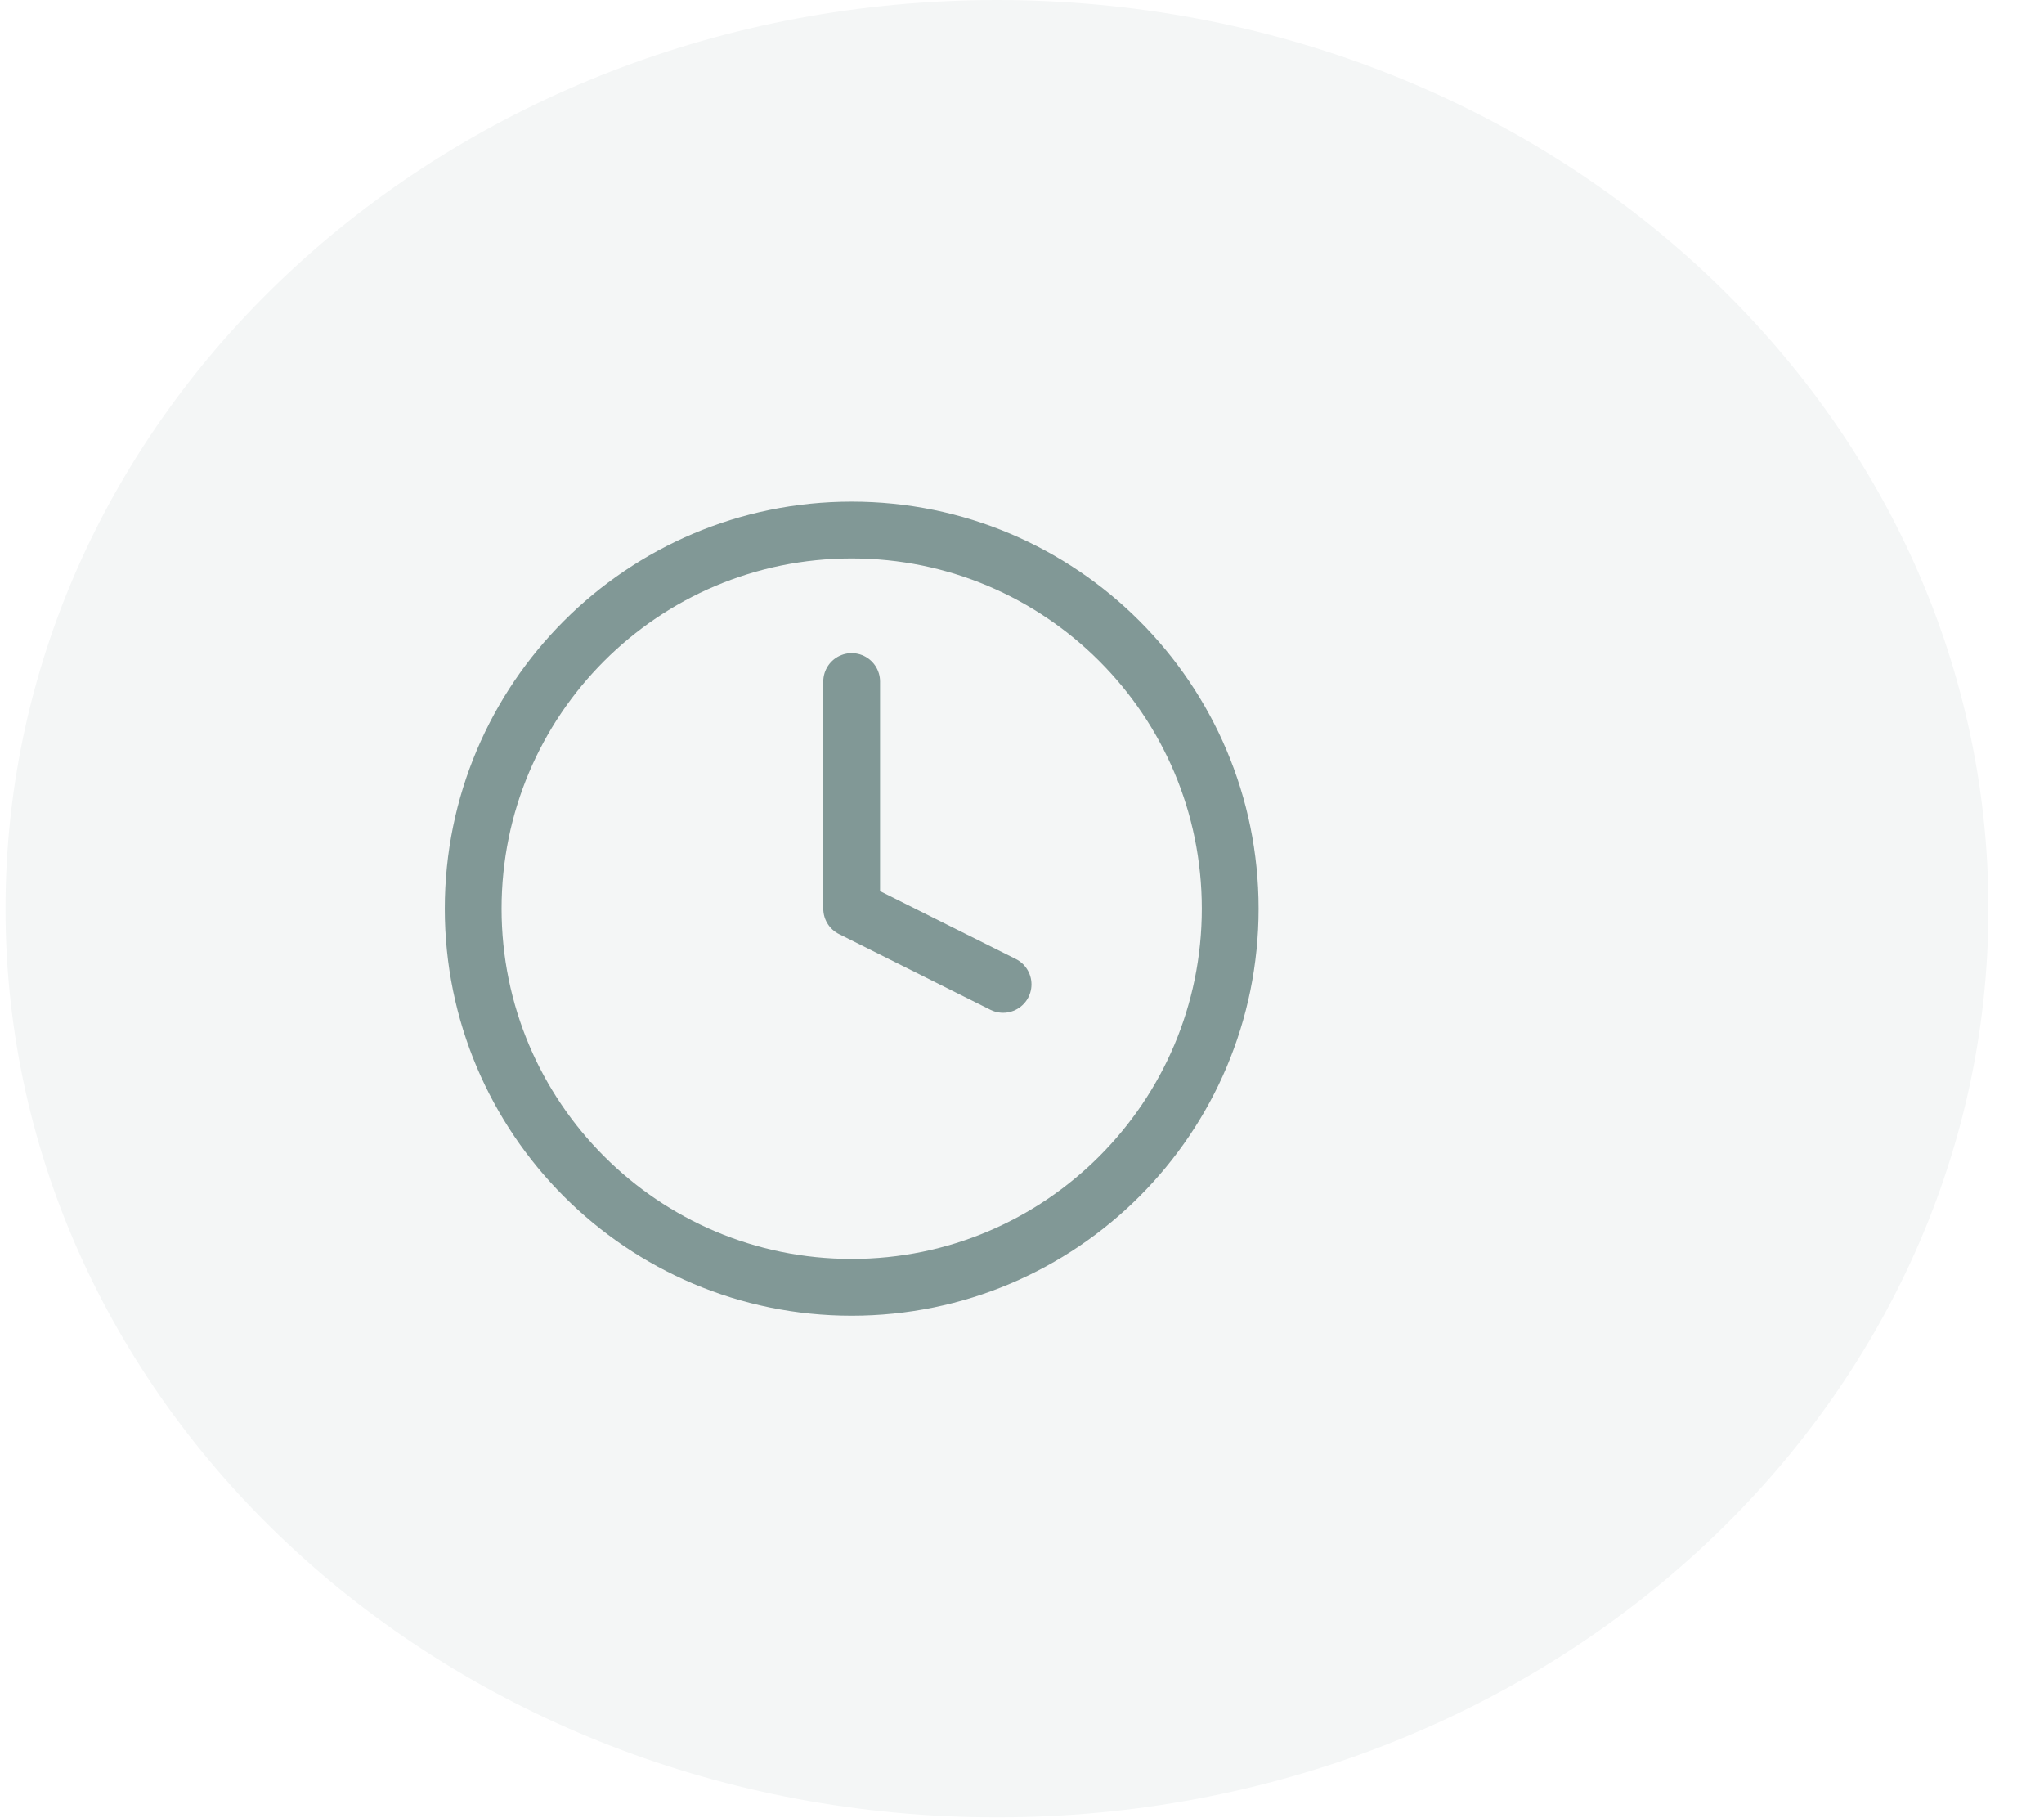
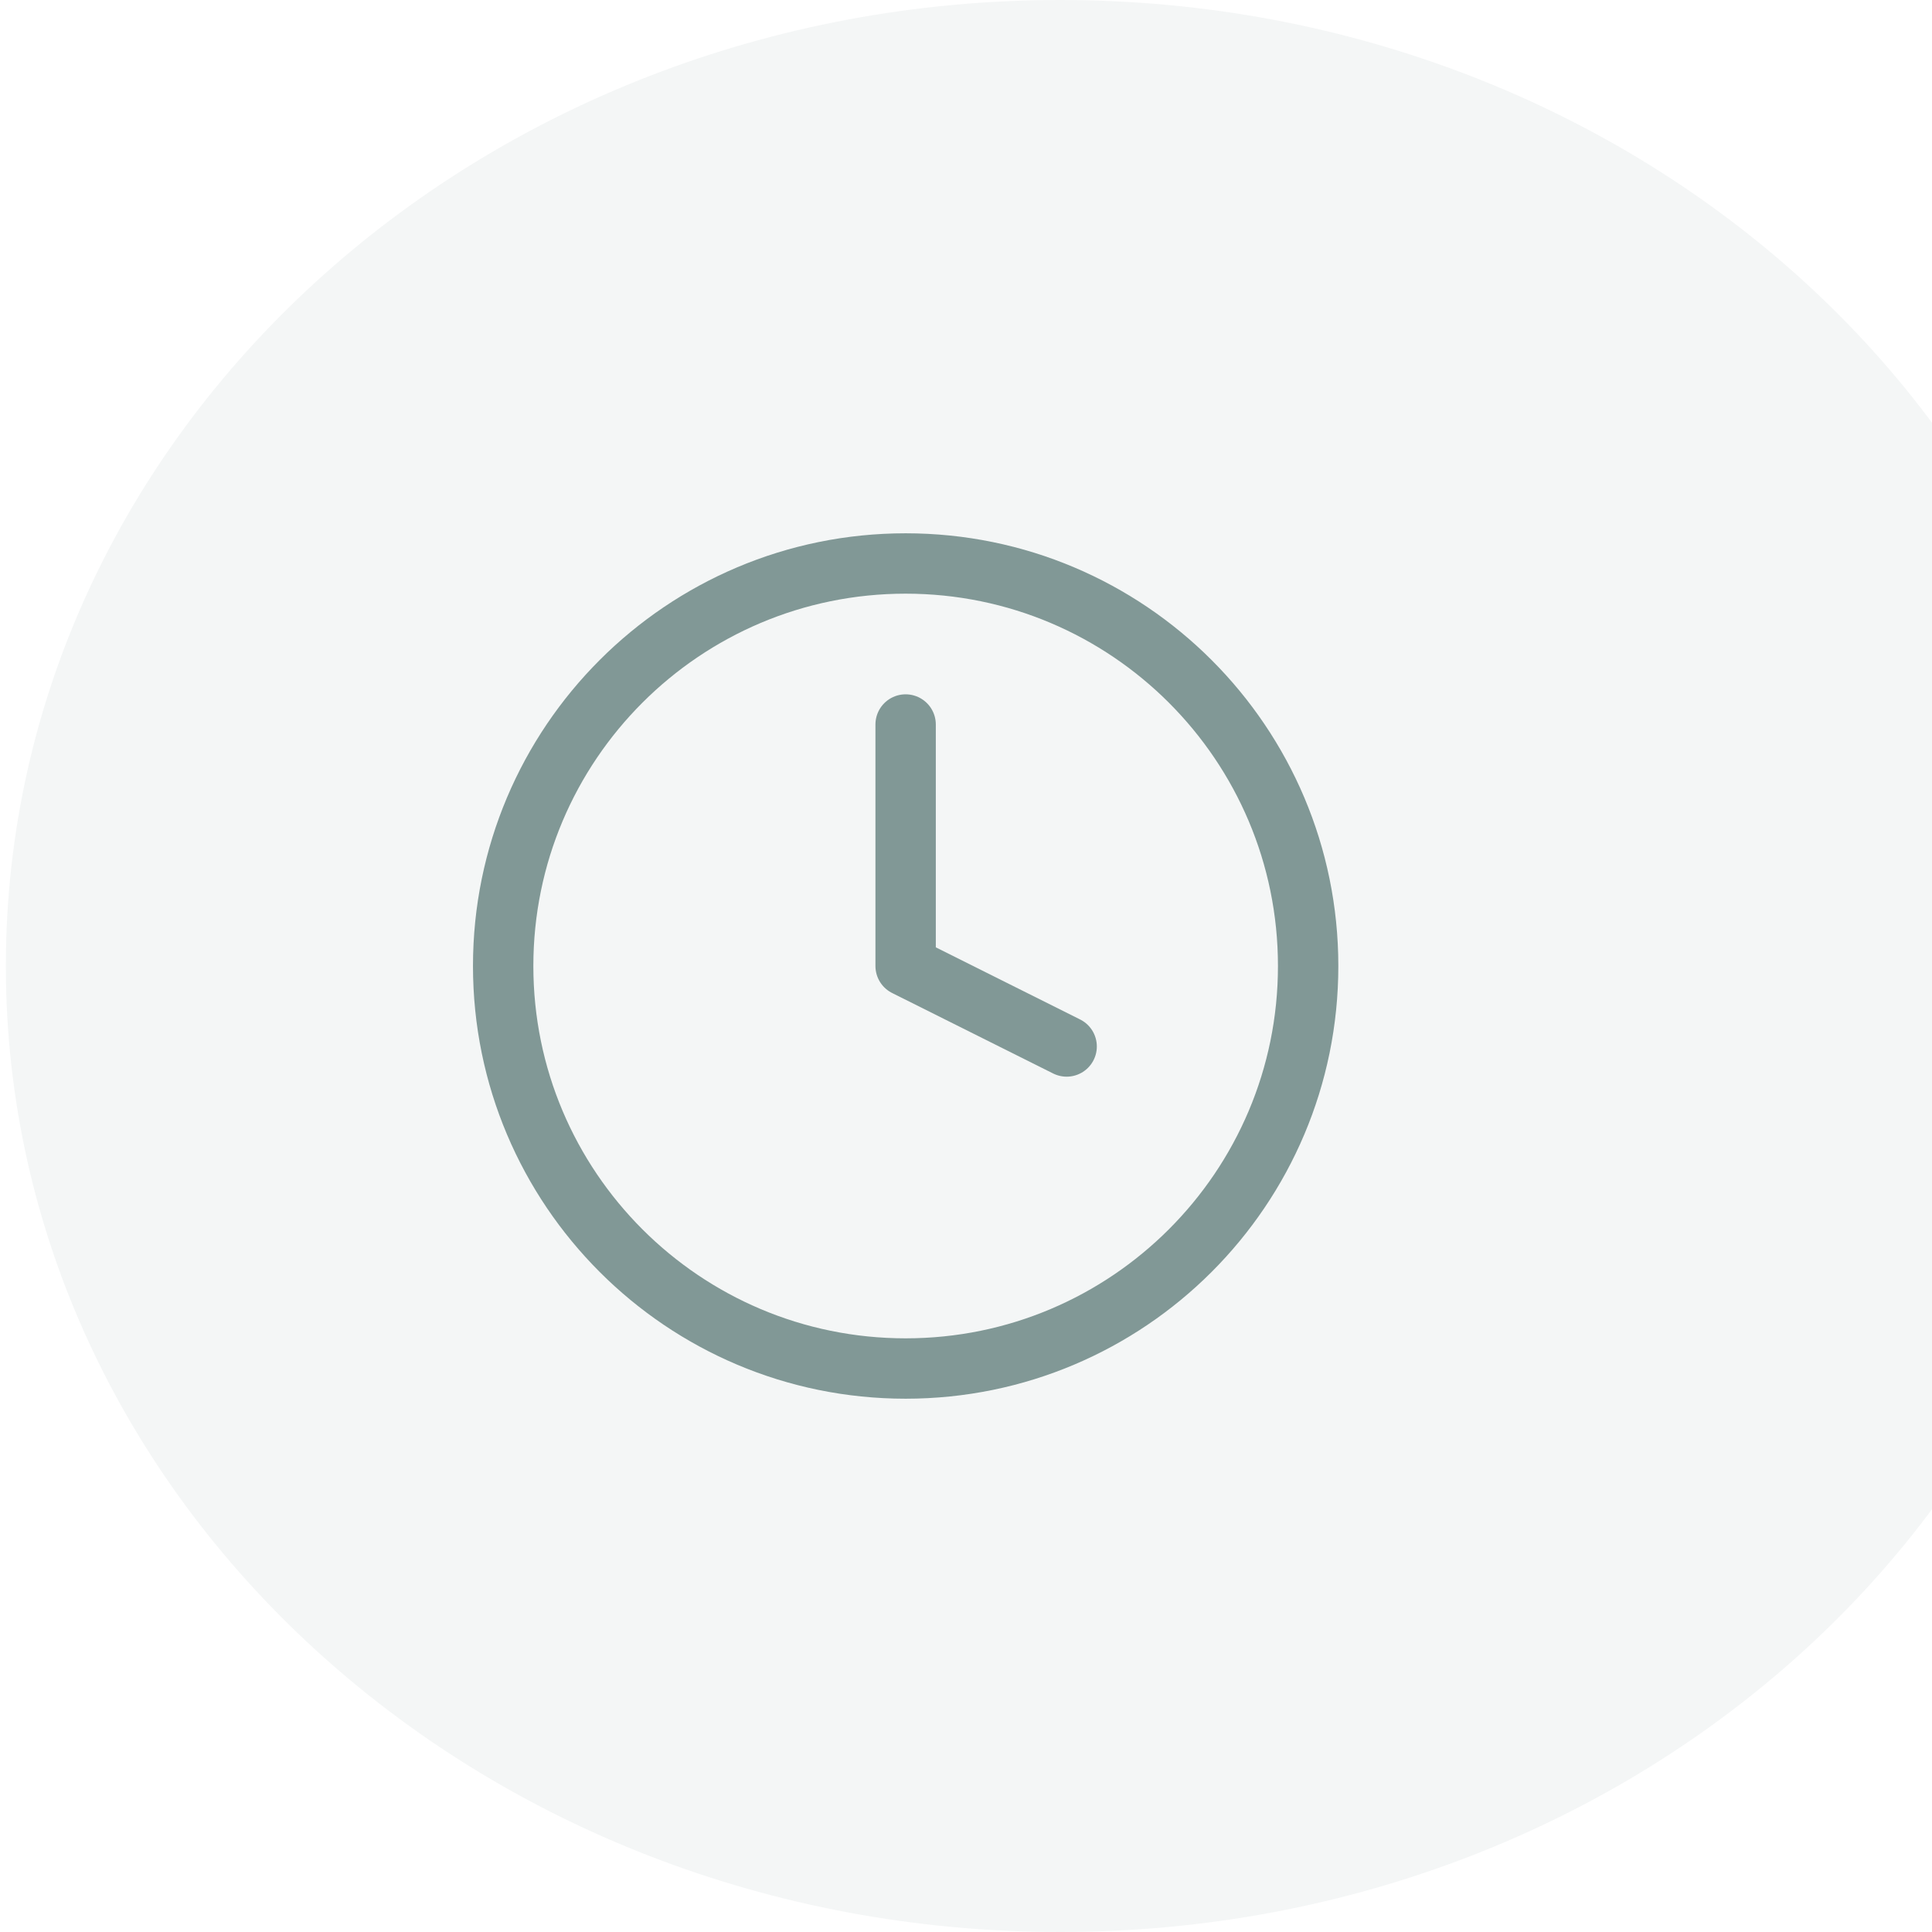
- <svg xmlns="http://www.w3.org/2000/svg" width="36" height="32" viewBox="0 0 36 32" fill="none">
+ <svg xmlns="http://www.w3.org/2000/svg" width="32" height="32" viewBox="0 0 32 32" fill="none">
  <ellipse cx="17.559" cy="16" rx="17.462" ry="16" fill="#F4F6F6" />
  <path d="M15 22.667C18.682 22.667 21.667 19.682 21.667 16C21.667 12.318 18.682 9.333 15 9.333C11.318 9.333 8.334 12.318 8.334 16C8.334 19.682 11.318 22.667 15 22.667Z" stroke="#819896" stroke-linecap="round" stroke-linejoin="round" />
  <path d="M15 12V16L17.667 17.333" stroke="#819896" stroke-linecap="round" stroke-linejoin="round" />
</svg>
